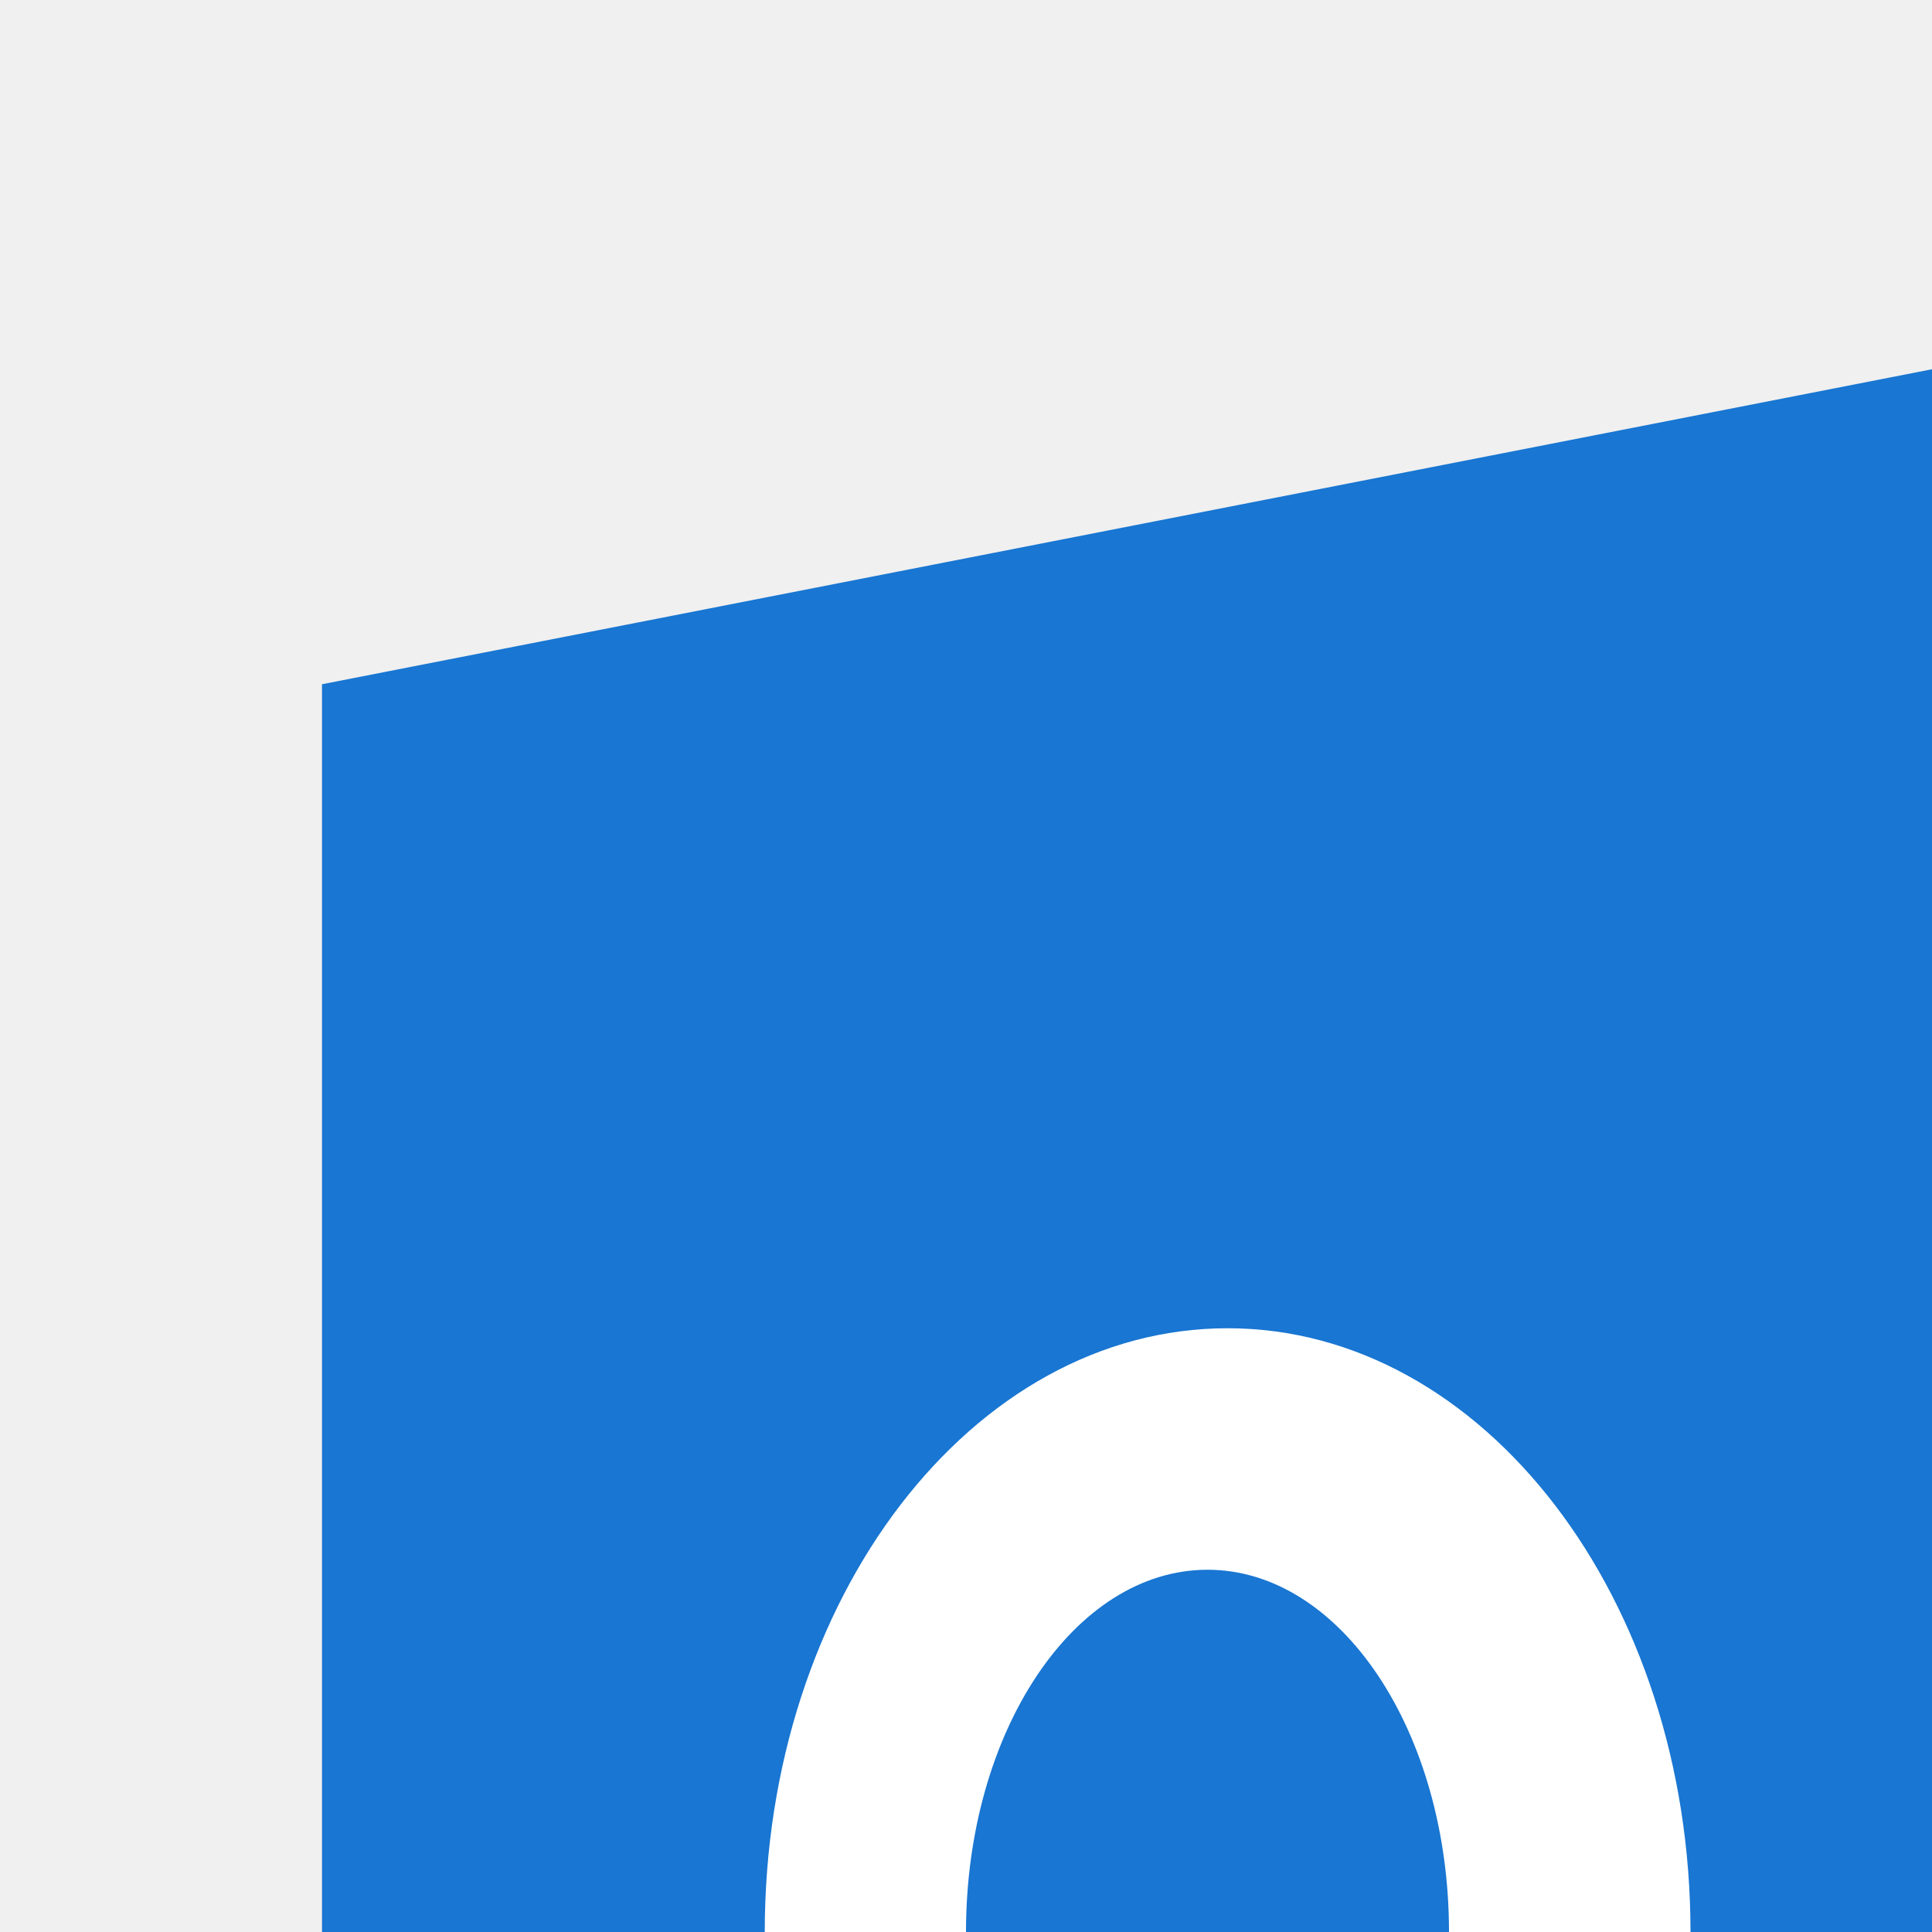
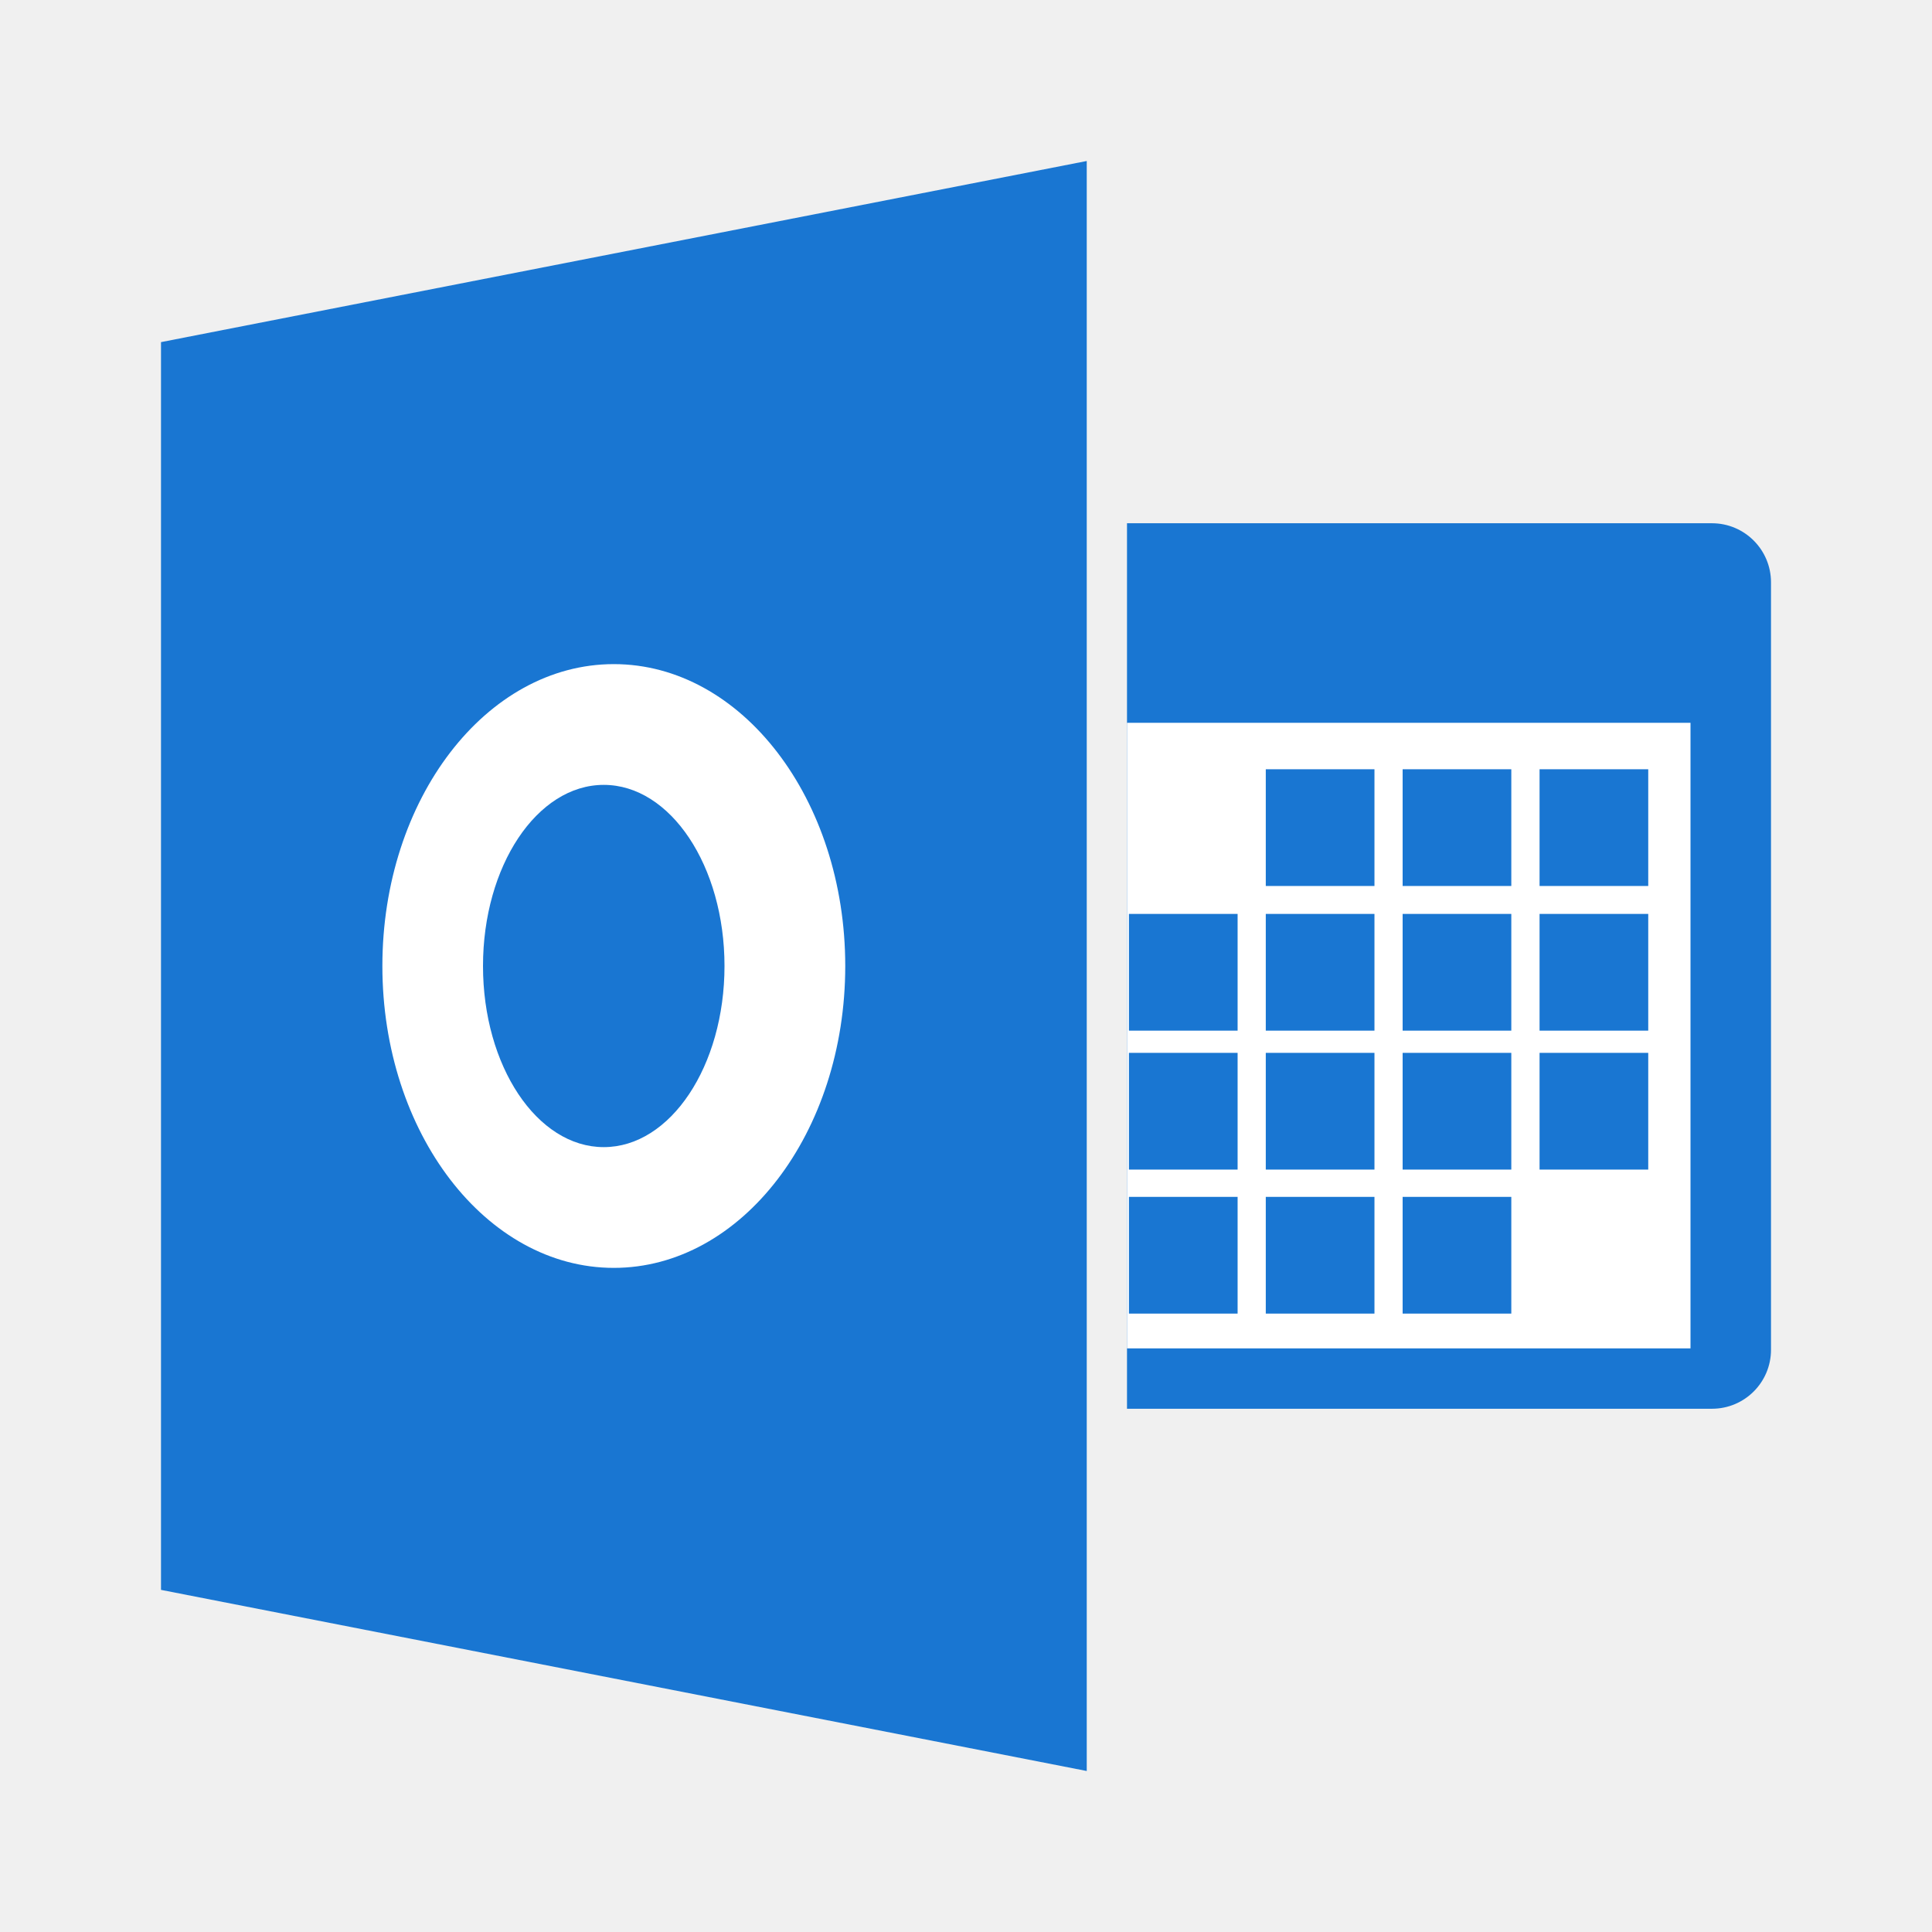
<svg xmlns="http://www.w3.org/2000/svg" viewBox="0 0 24 24">
-   <path fill="#1976d2" d="M28,13h14.533C43.343,13,44,13.657,44,14.467v19.066C44,34.343,43.343,35,42.533,35H28V13z" />
-   <rect width="14" height="15.542" x="28" y="17.958" fill="#fff" />
-   <polygon fill="#1976d2" points="27,44 4,39.5 4,8.5 27,4" />
-   <path fill="#fff" d="M15.25,16.5c-3.176,0-5.75,3.358-5.75,7.5s2.574,7.5,5.75,7.5S21,28.142,21,24 S18.426,16.5,15.25,16.5z M15,28.5c-1.657,0-3-2.015-3-4.5s1.343-4.5,3-4.5s3,2.015,3,4.5S16.657,28.5,15,28.5z" />
-   <rect width="2.7" height="2.9" x="28.047" y="29.737" fill="#1976d2" />
-   <rect width="2.7" height="2.9" x="31.448" y="29.737" fill="#1976d2" />
-   <rect width="2.7" height="2.9" x="34.849" y="29.737" fill="#1976d2" />
-   <rect width="2.7" height="2.9" x="28.047" y="26.159" fill="#1976d2" />
-   <rect width="2.7" height="2.9" x="31.448" y="26.159" fill="#1976d2" />
-   <rect width="2.7" height="2.9" x="34.849" y="26.159" fill="#1976d2" />
-   <rect width="2.7" height="2.9" x="38.25" y="26.159" fill="#1976d2" />
-   <rect width="2.7" height="2.9" x="28.047" y="22.706" fill="#1976d2" />
-   <rect width="2.7" height="2.9" x="31.448" y="22.706" fill="#1976d2" />
-   <rect width="2.7" height="2.9" x="34.849" y="22.706" fill="#1976d2" />
-   <rect width="2.7" height="2.9" x="38.25" y="22.706" fill="#1976d2" />
-   <rect width="2.7" height="2.9" x="31.448" y="19.112" fill="#1976d2" />
-   <rect width="2.7" height="2.9" x="34.849" y="19.112" fill="#1976d2" />
-   <rect width="2.7" height="2.9" x="38.25" y="19.112" fill="#1976d2" />
+   <path fill="#1976d2" d="M14 6.5h7.266C21.672 6.5 22 6.829 22 7.234v9.533C22 17.172 21.672 17.5 21.267 17.5H14V6.5z" />
+   <rect width="7" height="7.771" x="14" y="8.979" fill="#fff" />
+   <polygon fill="#1976d2" points="13.5,22 2,19.75 2,4.25 13.5,2" />
+   <path fill="#fff" d="M7.625 8.25c-1.588 0 -2.875 1.679 -2.875 3.75s1.287 3.75 2.875 3.75S10.5 14.071 10.5 12S9.213 8.25 7.625 8.25zM7.5 14.25c-0.829 0 -1.5 -1.008 -1.5 -2.25s0.671 -2.25 1.5 -2.25s1.5 1.008 1.5 2.25S8.329 14.25 7.5 14.25z" />
+   <rect width="1.35" height="1.45" x="14.024" y="14.868" fill="#1976d2" />
+   <rect width="1.35" height="1.45" x="15.724" y="14.868" fill="#1976d2" />
+   <rect width="1.35" height="1.45" x="17.424" y="14.868" fill="#1976d2" />
+   <rect width="1.35" height="1.45" x="14.024" y="13.079" fill="#1976d2" />
+   <rect width="1.35" height="1.45" x="15.724" y="13.079" fill="#1976d2" />
+   <rect width="1.35" height="1.45" x="17.424" y="13.079" fill="#1976d2" />
+   <rect width="1.35" height="1.45" x="19.125" y="13.079" fill="#1976d2" />
+   <rect width="1.35" height="1.45" x="14.024" y="11.353" fill="#1976d2" />
+   <rect width="1.35" height="1.45" x="15.724" y="11.353" fill="#1976d2" />
+   <rect width="1.35" height="1.45" x="17.424" y="11.353" fill="#1976d2" />
+   <rect width="1.35" height="1.45" x="19.125" y="11.353" fill="#1976d2" />
+   <rect width="1.35" height="1.45" x="15.724" y="9.556" fill="#1976d2" />
+   <rect width="1.35" height="1.45" x="17.424" y="9.556" fill="#1976d2" />
+   <rect width="1.35" height="1.45" x="19.125" y="9.556" fill="#1976d2" />
</svg>
